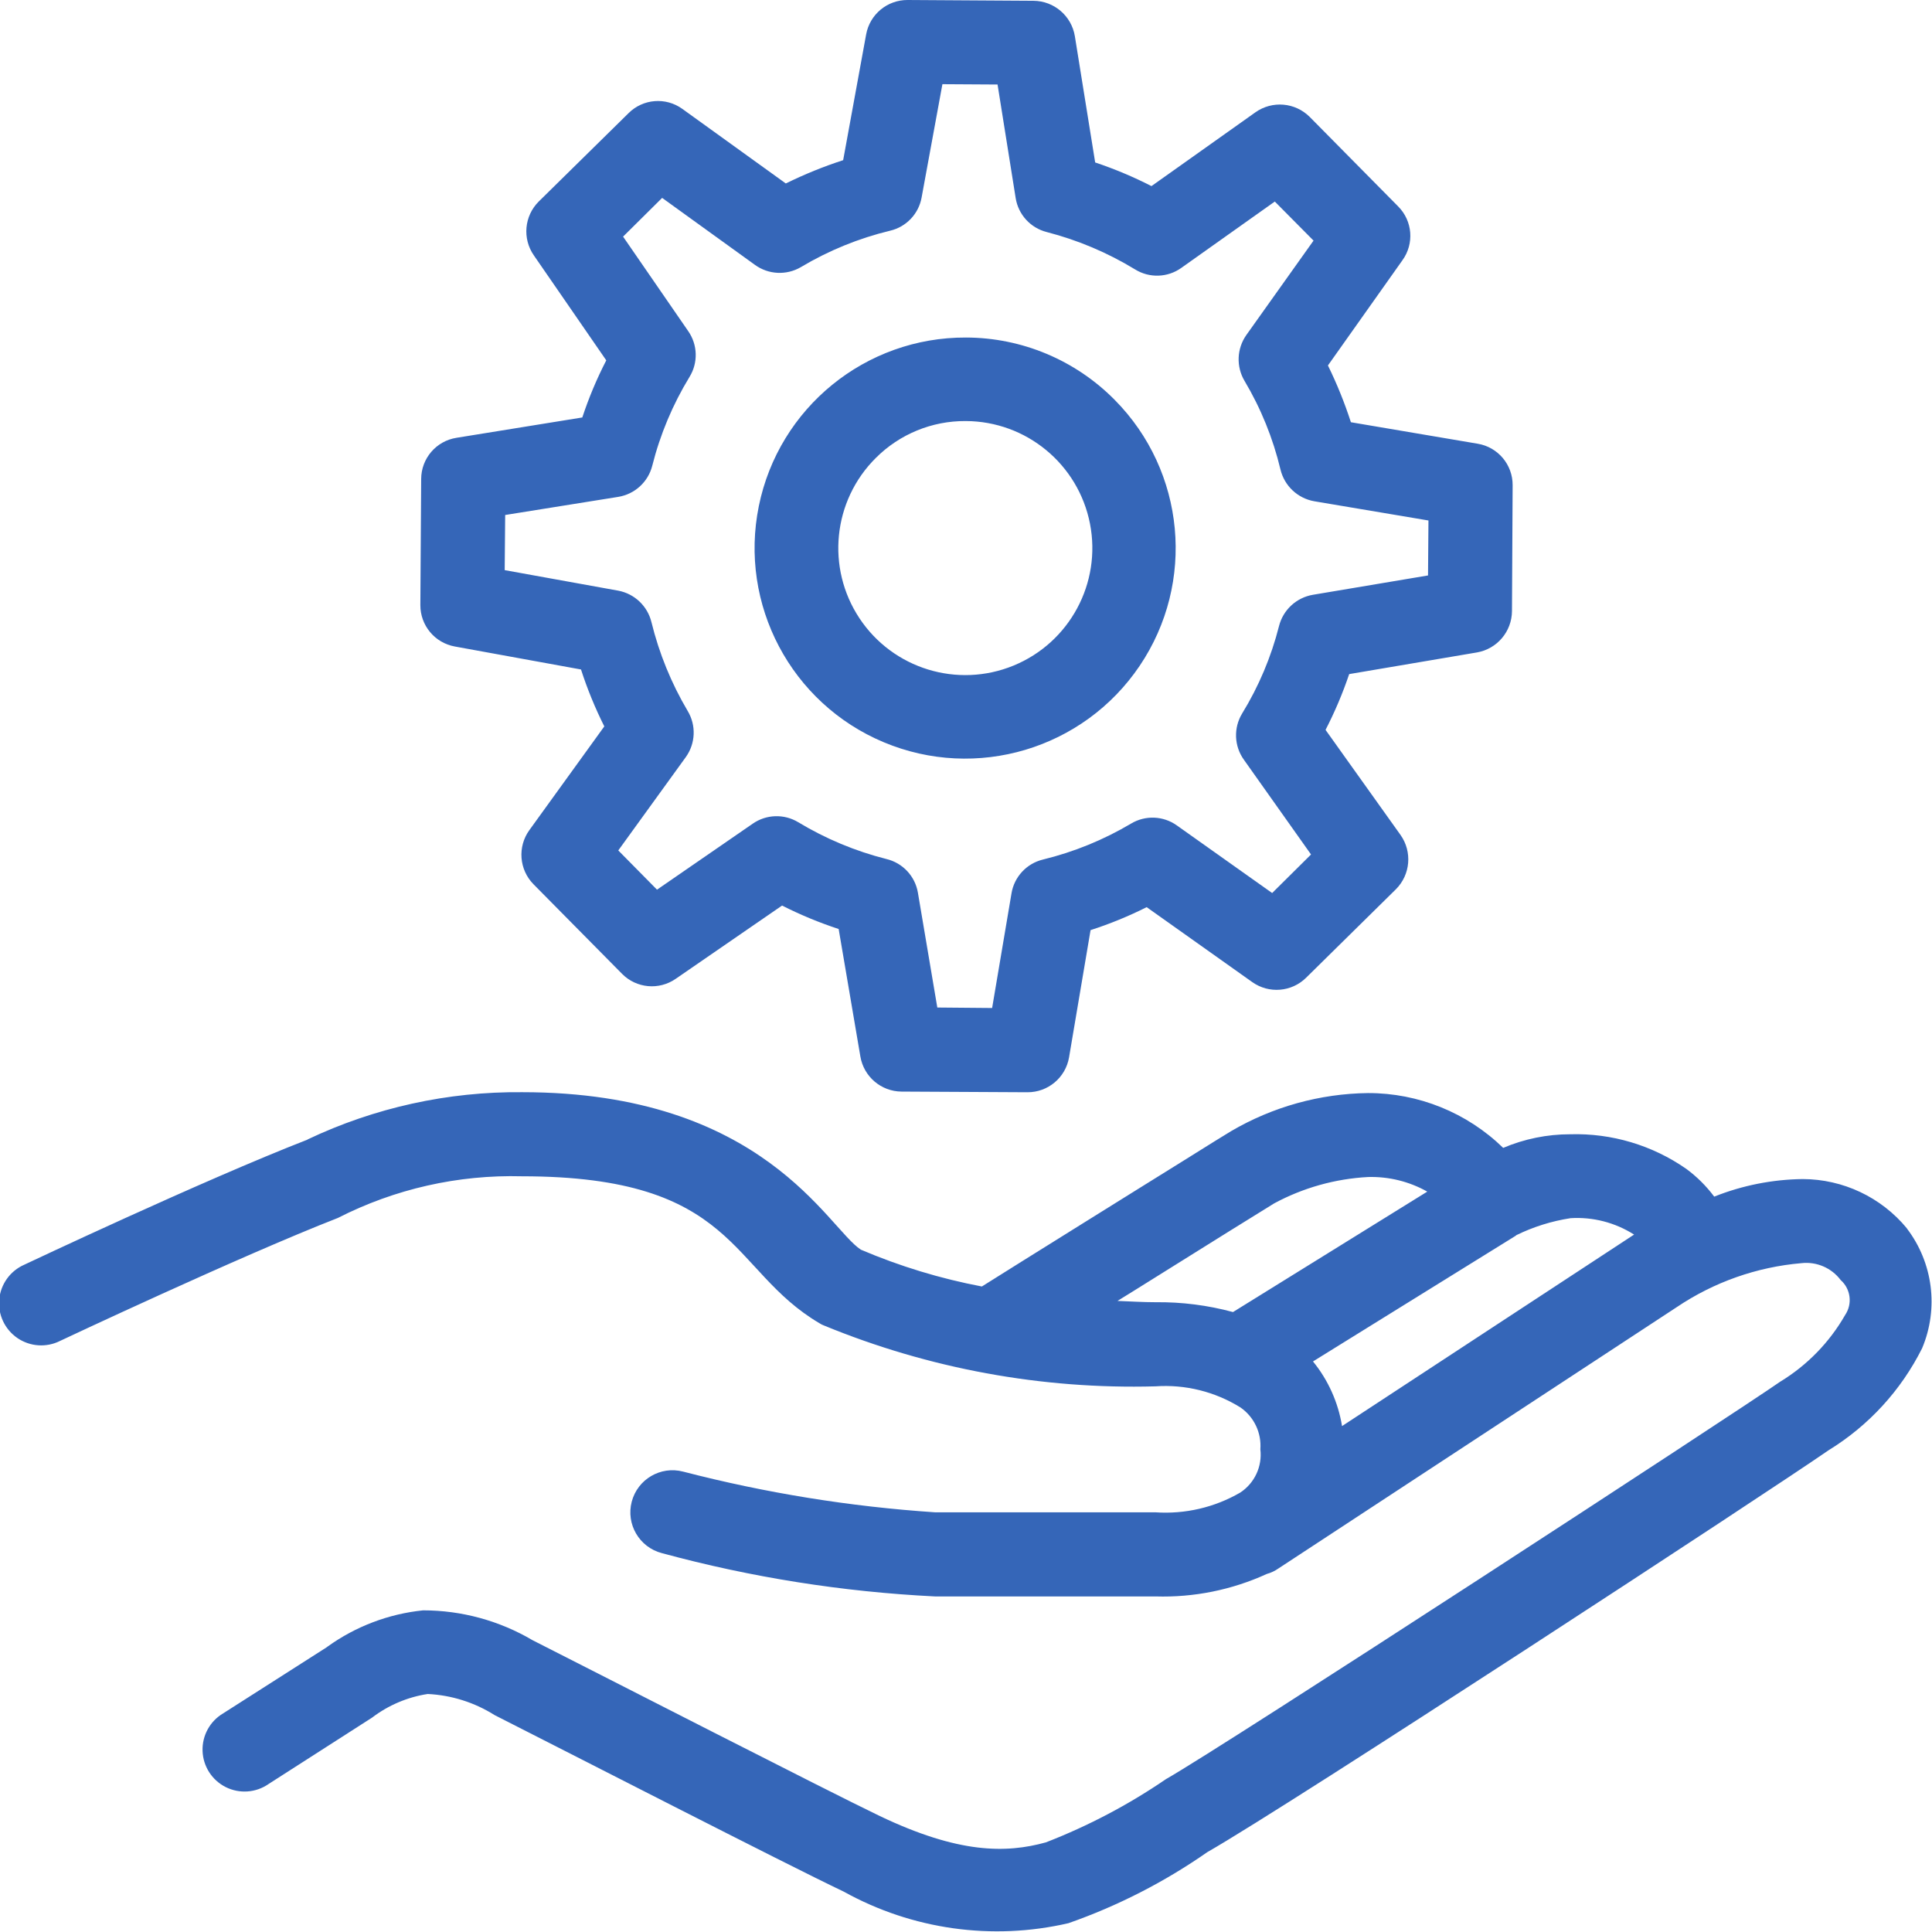
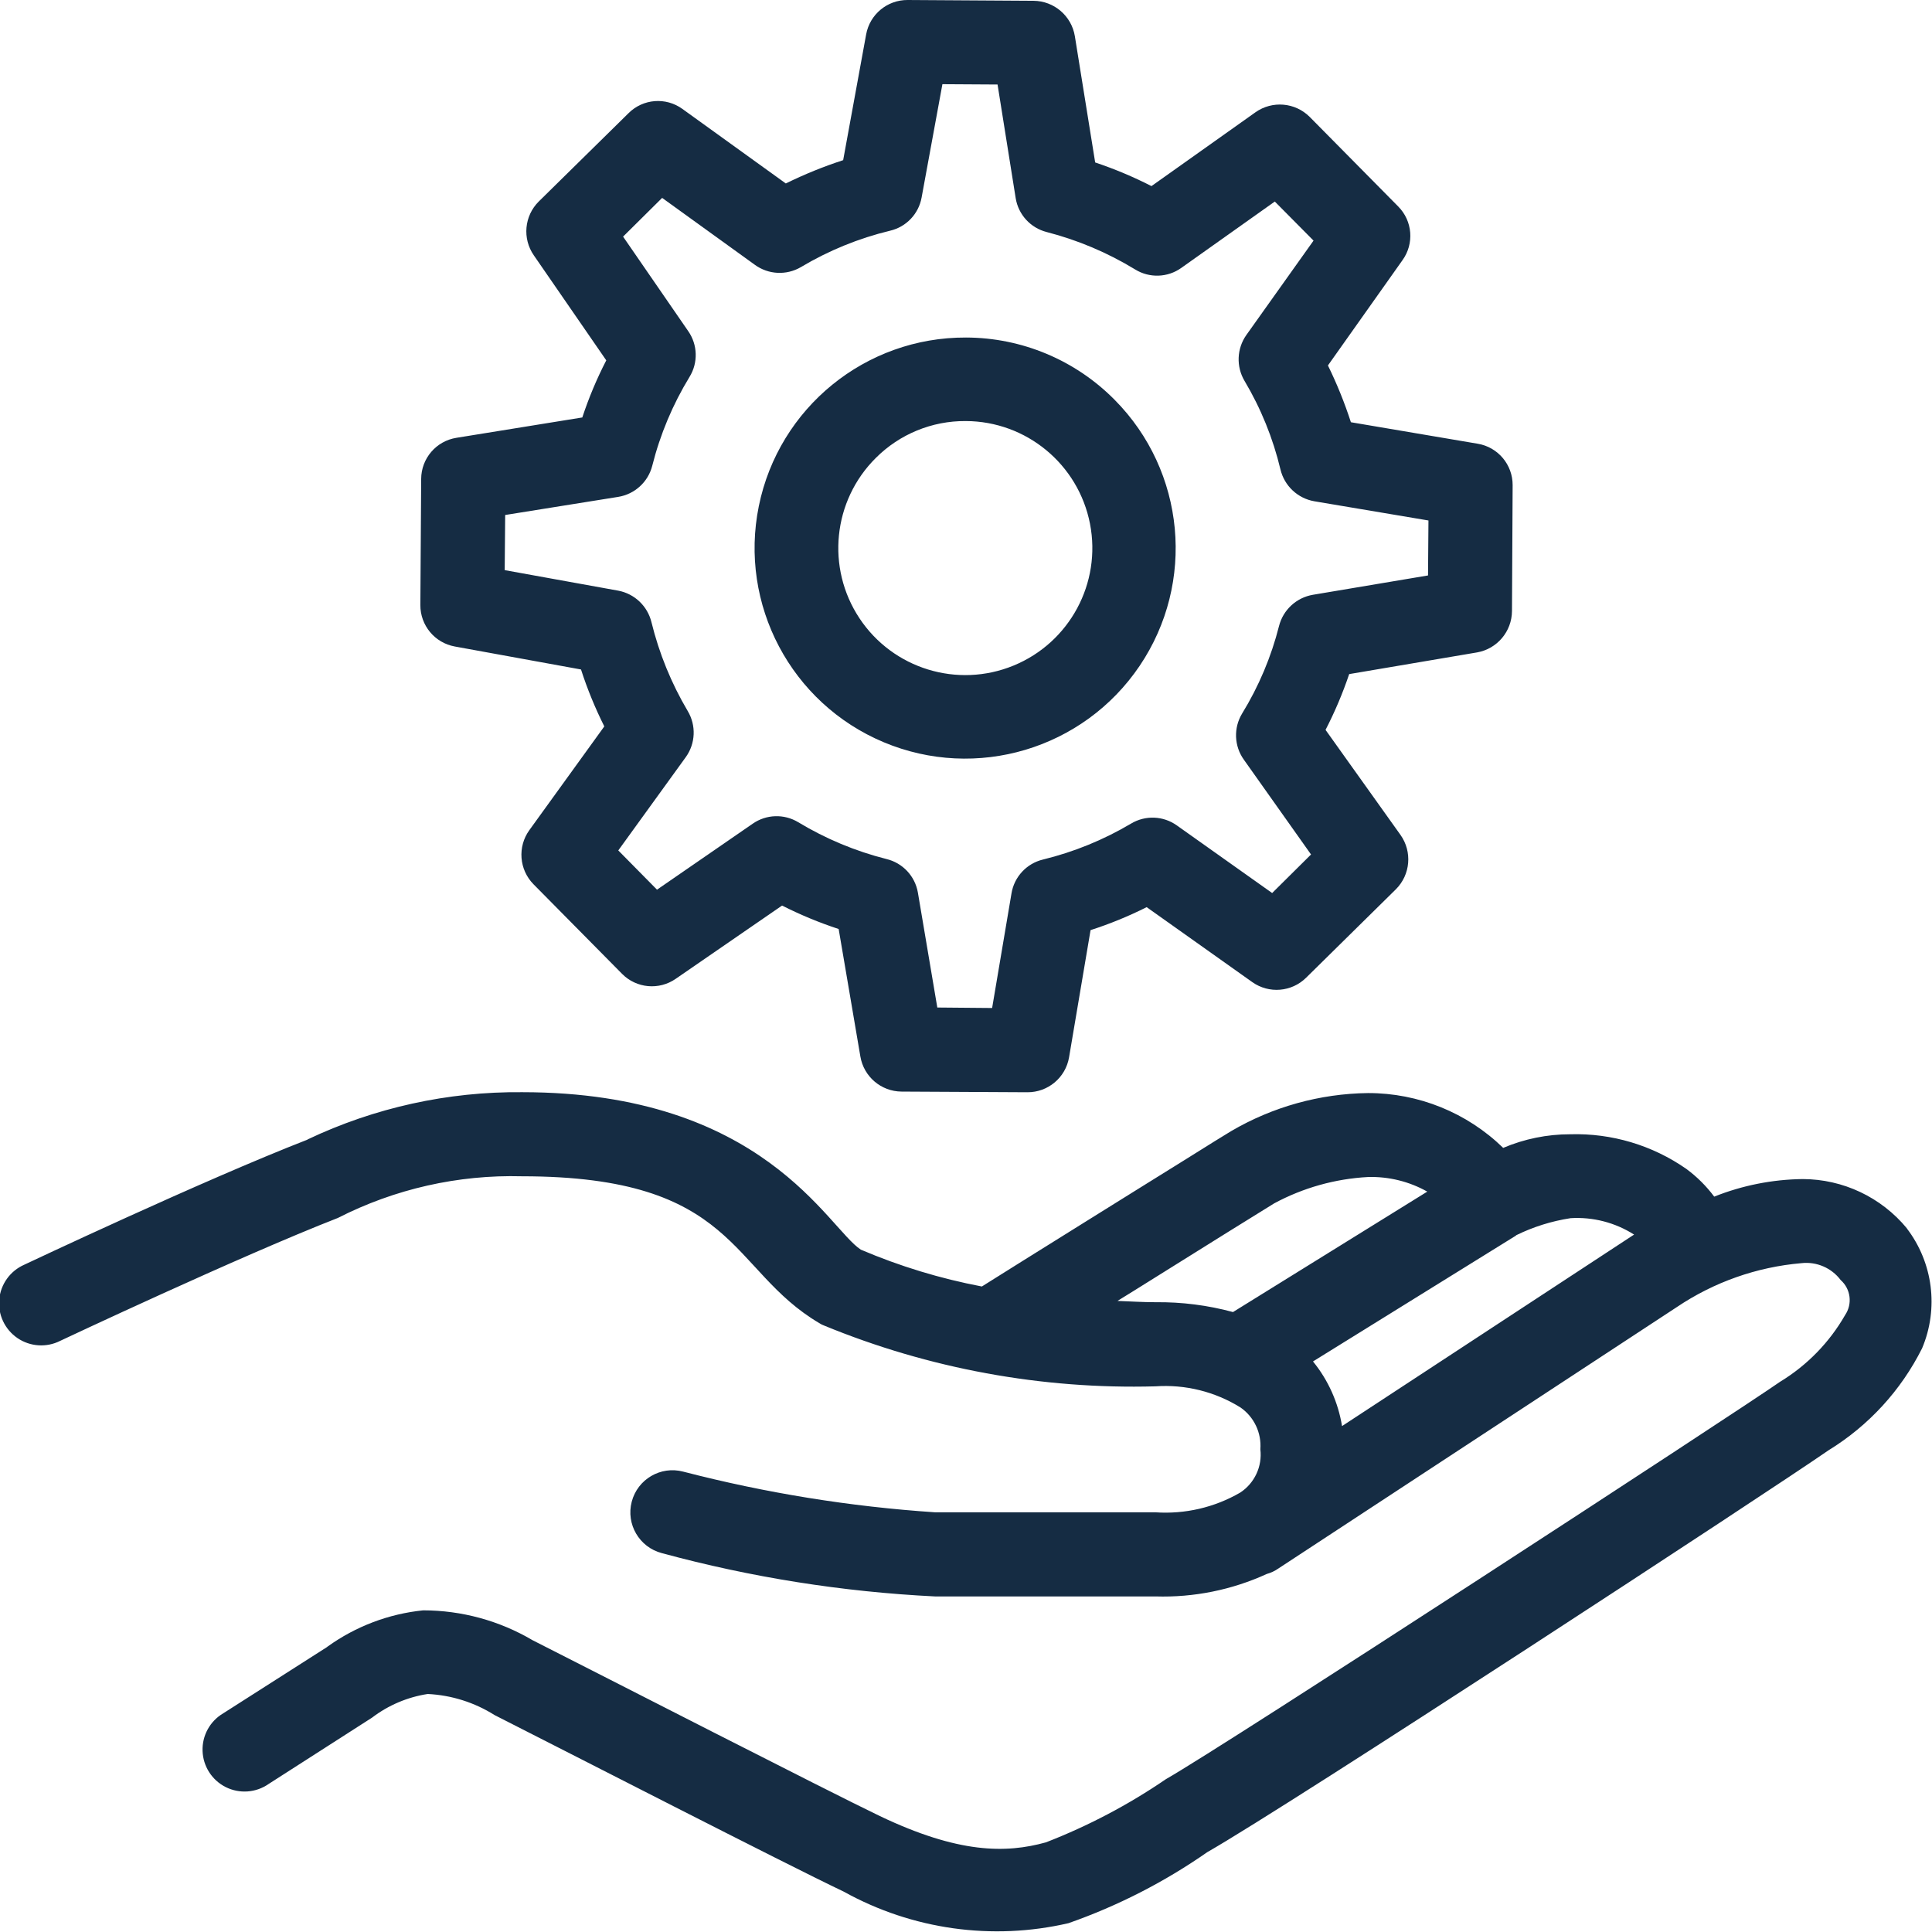
<svg xmlns="http://www.w3.org/2000/svg" width="63.997" height="64.005" viewBox="0 0 63.997 64.005">
  <defs>
-     <style>.a{fill:#3566b8;}</style>
+     <style>.a{fill:#152c43;}</style>
  </defs>
  <path class="a" d="M32.06,2a1.389,1.389,0,0,0-1.375,1.142l-.761,4.164a14.373,14.373,0,0,0-1.9.772L24.6,5.61a1.38,1.38,0,0,0-1.788.141L19.839,8.676a1.394,1.394,0,0,0-.163,1.783l2.4,3.479a13.026,13.026,0,0,0-.794,1.892l-4.169.674a1.385,1.385,0,0,0-1.169,1.364l-.027,4.175a1.389,1.389,0,0,0,1.142,1.375l4.18.761a13.474,13.474,0,0,0,.772,1.886L19.529,29.5a1.394,1.394,0,0,0,.136,1.794L22.6,34.263a1.386,1.386,0,0,0,1.778.163L27.9,32a13.373,13.373,0,0,0,1.875.777L30.494,37a1.393,1.393,0,0,0,1.364,1.163l4.169.022a1.391,1.391,0,0,0,1.381-1.158l.712-4.213a13.091,13.091,0,0,0,1.859-.761l3.5,2.484a1.392,1.392,0,0,0,1.783-.147l2.974-2.93a1.4,1.4,0,0,0,.152-1.8L45.905,26.18a13.354,13.354,0,0,0,.783-1.848l4.235-.718a1.4,1.4,0,0,0,1.158-1.37l.022-4.169A1.385,1.385,0,0,0,50.945,16.7l-4.2-.712a14.333,14.333,0,0,0-.761-1.881l2.468-3.485a1.38,1.38,0,0,0-.141-1.783L45.378,5.871a1.4,1.4,0,0,0-1.794-.152L40.138,8.165a13.549,13.549,0,0,0-1.865-.783L37.6,3.2a1.4,1.4,0,0,0-1.37-1.174Zm1.152,2.789,1.827.011.6,3.762a1.387,1.387,0,0,0,1.027,1.125,10.821,10.821,0,0,1,2.93,1.239,1.382,1.382,0,0,0,1.528-.049l3.1-2.2,1.283,1.294L43.28,13.1a1.4,1.4,0,0,0-.06,1.517,10.517,10.517,0,0,1,1.191,2.935,1.4,1.4,0,0,0,1.125,1.055l3.778.636L49.3,21.064l-3.816.641a1.4,1.4,0,0,0-1.12,1.033,10.443,10.443,0,0,1-1.223,2.9,1.391,1.391,0,0,0,.06,1.533l2.223,3.137-1.288,1.277-3.158-2.24a1.385,1.385,0,0,0-1.517-.06,10.685,10.685,0,0,1-2.919,1.191A1.385,1.385,0,0,0,35.5,31.6l-.641,3.794-1.816-.016L32.4,31.572a1.385,1.385,0,0,0-1.044-1.114,10.734,10.734,0,0,1-2.919-1.218,1.386,1.386,0,0,0-1.511.049l-3.169,2.185-1.283-1.3,2.234-3.088a1.392,1.392,0,0,0,.065-1.533,10.85,10.85,0,0,1-1.2-2.941,1.4,1.4,0,0,0-1.1-1.044l-3.762-.68.016-1.827,3.745-.6A1.393,1.393,0,0,0,23.6,17.428a10.633,10.633,0,0,1,1.234-2.941,1.384,1.384,0,0,0-.043-1.517L22.633,9.839l1.294-1.283L27,10.774a1.394,1.394,0,0,0,1.522.076,10.627,10.627,0,0,1,2.957-1.207,1.38,1.38,0,0,0,1.044-1.1Zm.783,8.393a6.975,6.975,0,1,0,4.925,2.066A6.942,6.942,0,0,0,33.995,13.182Zm-.011,2.767a4.208,4.208,0,1,1-2.979,1.223A4.168,4.168,0,0,1,33.984,15.949ZM19.29,38.183a16.224,16.224,0,0,0-7.11,1.566v.005C8.717,41.1,2.792,43.9,2.792,43.9a1.395,1.395,0,1,0,1.191,2.522s5.963-2.81,9.2-4.072a12.678,12.678,0,0,1,6.1-1.381c7.138,0,6.849,3.1,9.861,4.871a.687.687,0,0,0,.141.071,26.913,26.913,0,0,0,10.981,2.017,4.714,4.714,0,0,1,2.821.7,1.544,1.544,0,0,1,.658,1.386,1.5,1.5,0,0,1-.669,1.435,4.933,4.933,0,0,1-2.81.652H32.967a45.3,45.3,0,0,1-8.344-1.348,1.394,1.394,0,1,0-.707,2.7,42.521,42.521,0,0,0,9.051,1.435h7.306a8.247,8.247,0,0,0,3.686-.745,1.223,1.223,0,0,0,.381-.179l13.2-8.66a8.727,8.727,0,0,1,4.131-1.457,1.427,1.427,0,0,1,1.3.56.885.885,0,0,1,.147,1.158,6.177,6.177,0,0,1-2.136,2.2H60.98c-1.511,1.055-18.412,12.068-20.364,13.177a19.606,19.606,0,0,1-3.974,2.093c-1.332.37-2.9.37-5.5-.87-1.734-.832-9.116-4.615-11.508-5.827a7.144,7.144,0,0,0-3.626-.989,6.571,6.571,0,0,0-3.164,1.2.012.012,0,0,0-.011.011l-3.446,2.2a1.392,1.392,0,1,0,1.5,2.343l3.43-2.2a4.062,4.062,0,0,1,1.843-.783,4.572,4.572,0,0,1,2.218.7c2.37,1.2,9.638,4.931,11.568,5.849a10.472,10.472,0,0,0,7.442,1.044,19.047,19.047,0,0,0,4.6-2.354c2.685-1.528,18.64-11.965,20.581-13.313a8.347,8.347,0,0,0,3.1-3.381,3.99,3.99,0,0,0-.506-3.968v-.005a4.49,4.49,0,0,0-3.452-1.631,8.177,8.177,0,0,0-2.93.582,4.457,4.457,0,0,0-.924-.919,6.4,6.4,0,0,0-3.849-1.147,5.681,5.681,0,0,0-2.218.451,6.408,6.408,0,0,0-4.479-1.816,9.2,9.2,0,0,0-4.534,1.261c-.212.125-.723.446-1.593.989s-2.006,1.245-3.126,1.946c-1.788,1.114-2.9,1.81-3.539,2.212A19.458,19.458,0,0,1,30.51,43.4C29.412,42.689,27.3,38.183,19.29,38.183Zm28.028,2.81a3.789,3.789,0,0,1,1.957.484l-6.436,3.99a9.412,9.412,0,0,0-2.566-.326c-.4,0-.843-.027-1.261-.043.261-.163.261-.163.527-.326,1.12-.7,2.251-1.408,3.126-1.952s1.582-.979,1.533-.951A7.386,7.386,0,0,1,47.319,40.993Zm6.7,1.364a3.513,3.513,0,0,1,2.109.544.365.365,0,0,0-.06.038l-9.616,6.306a4.541,4.541,0,0,0-.962-2.142l6.724-4.169.005-.011A6.232,6.232,0,0,1,54.016,42.358Z" transform="translate(-1.991 -2)" />
</svg>
